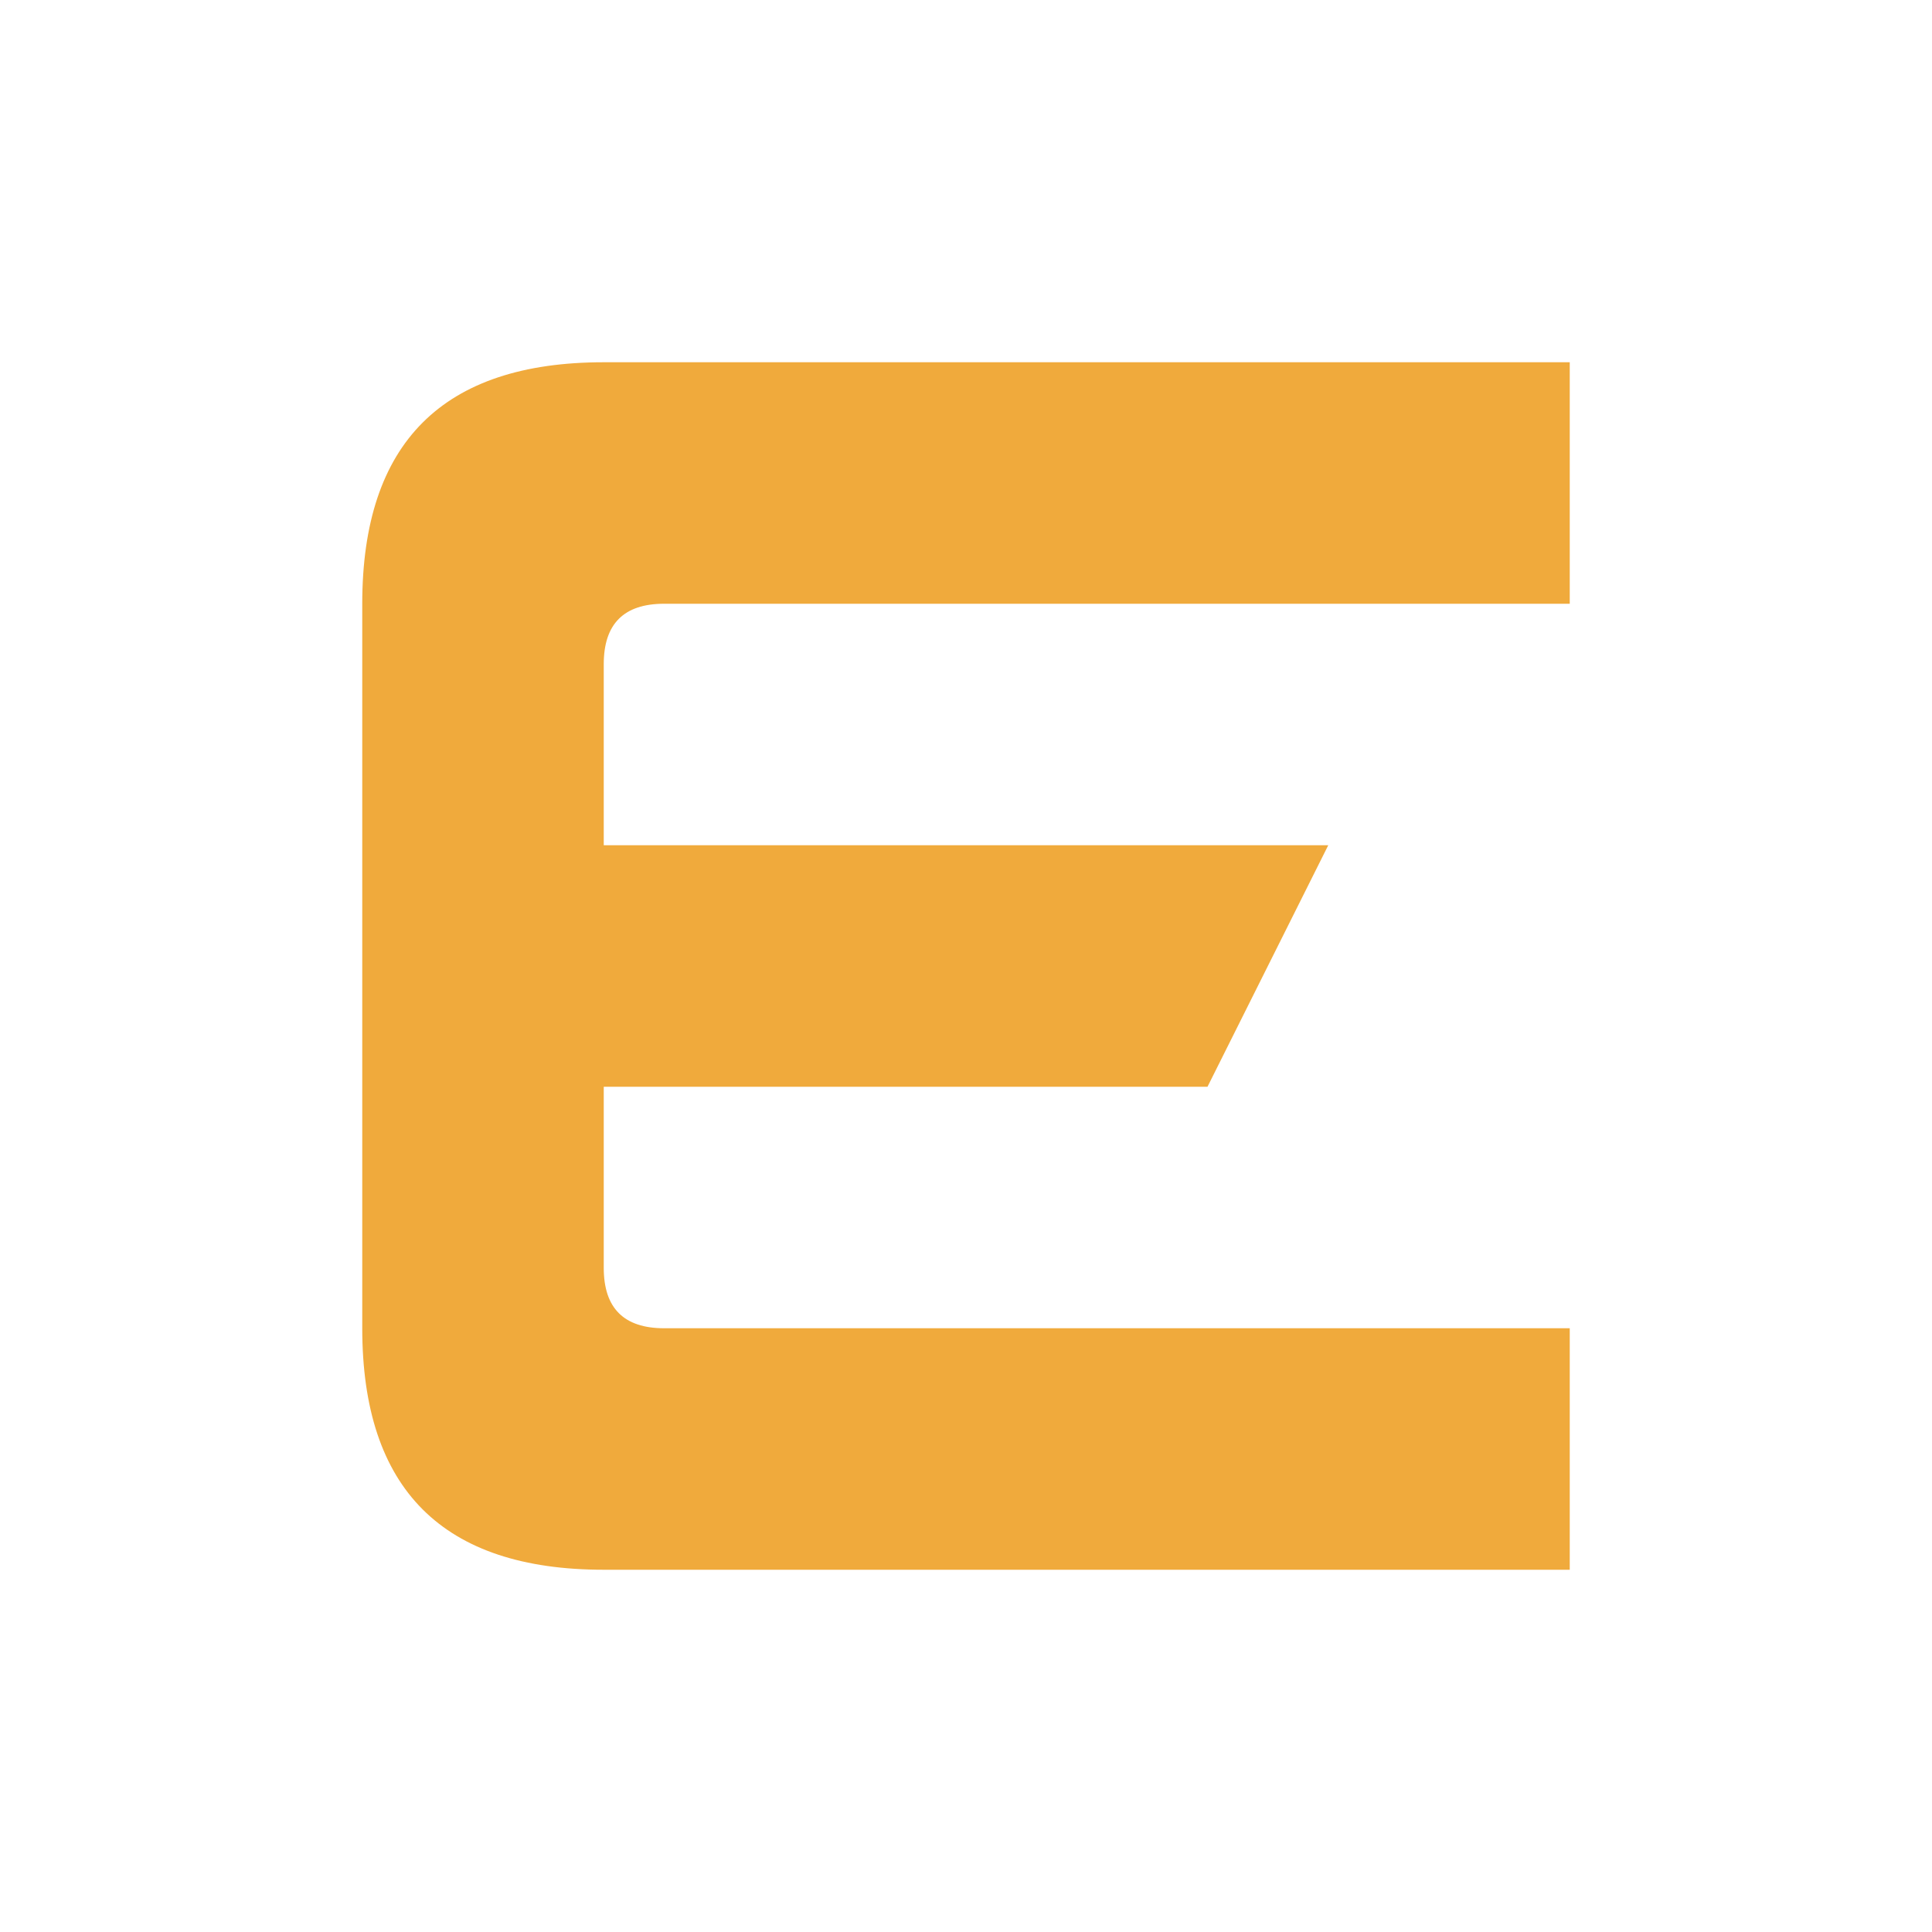
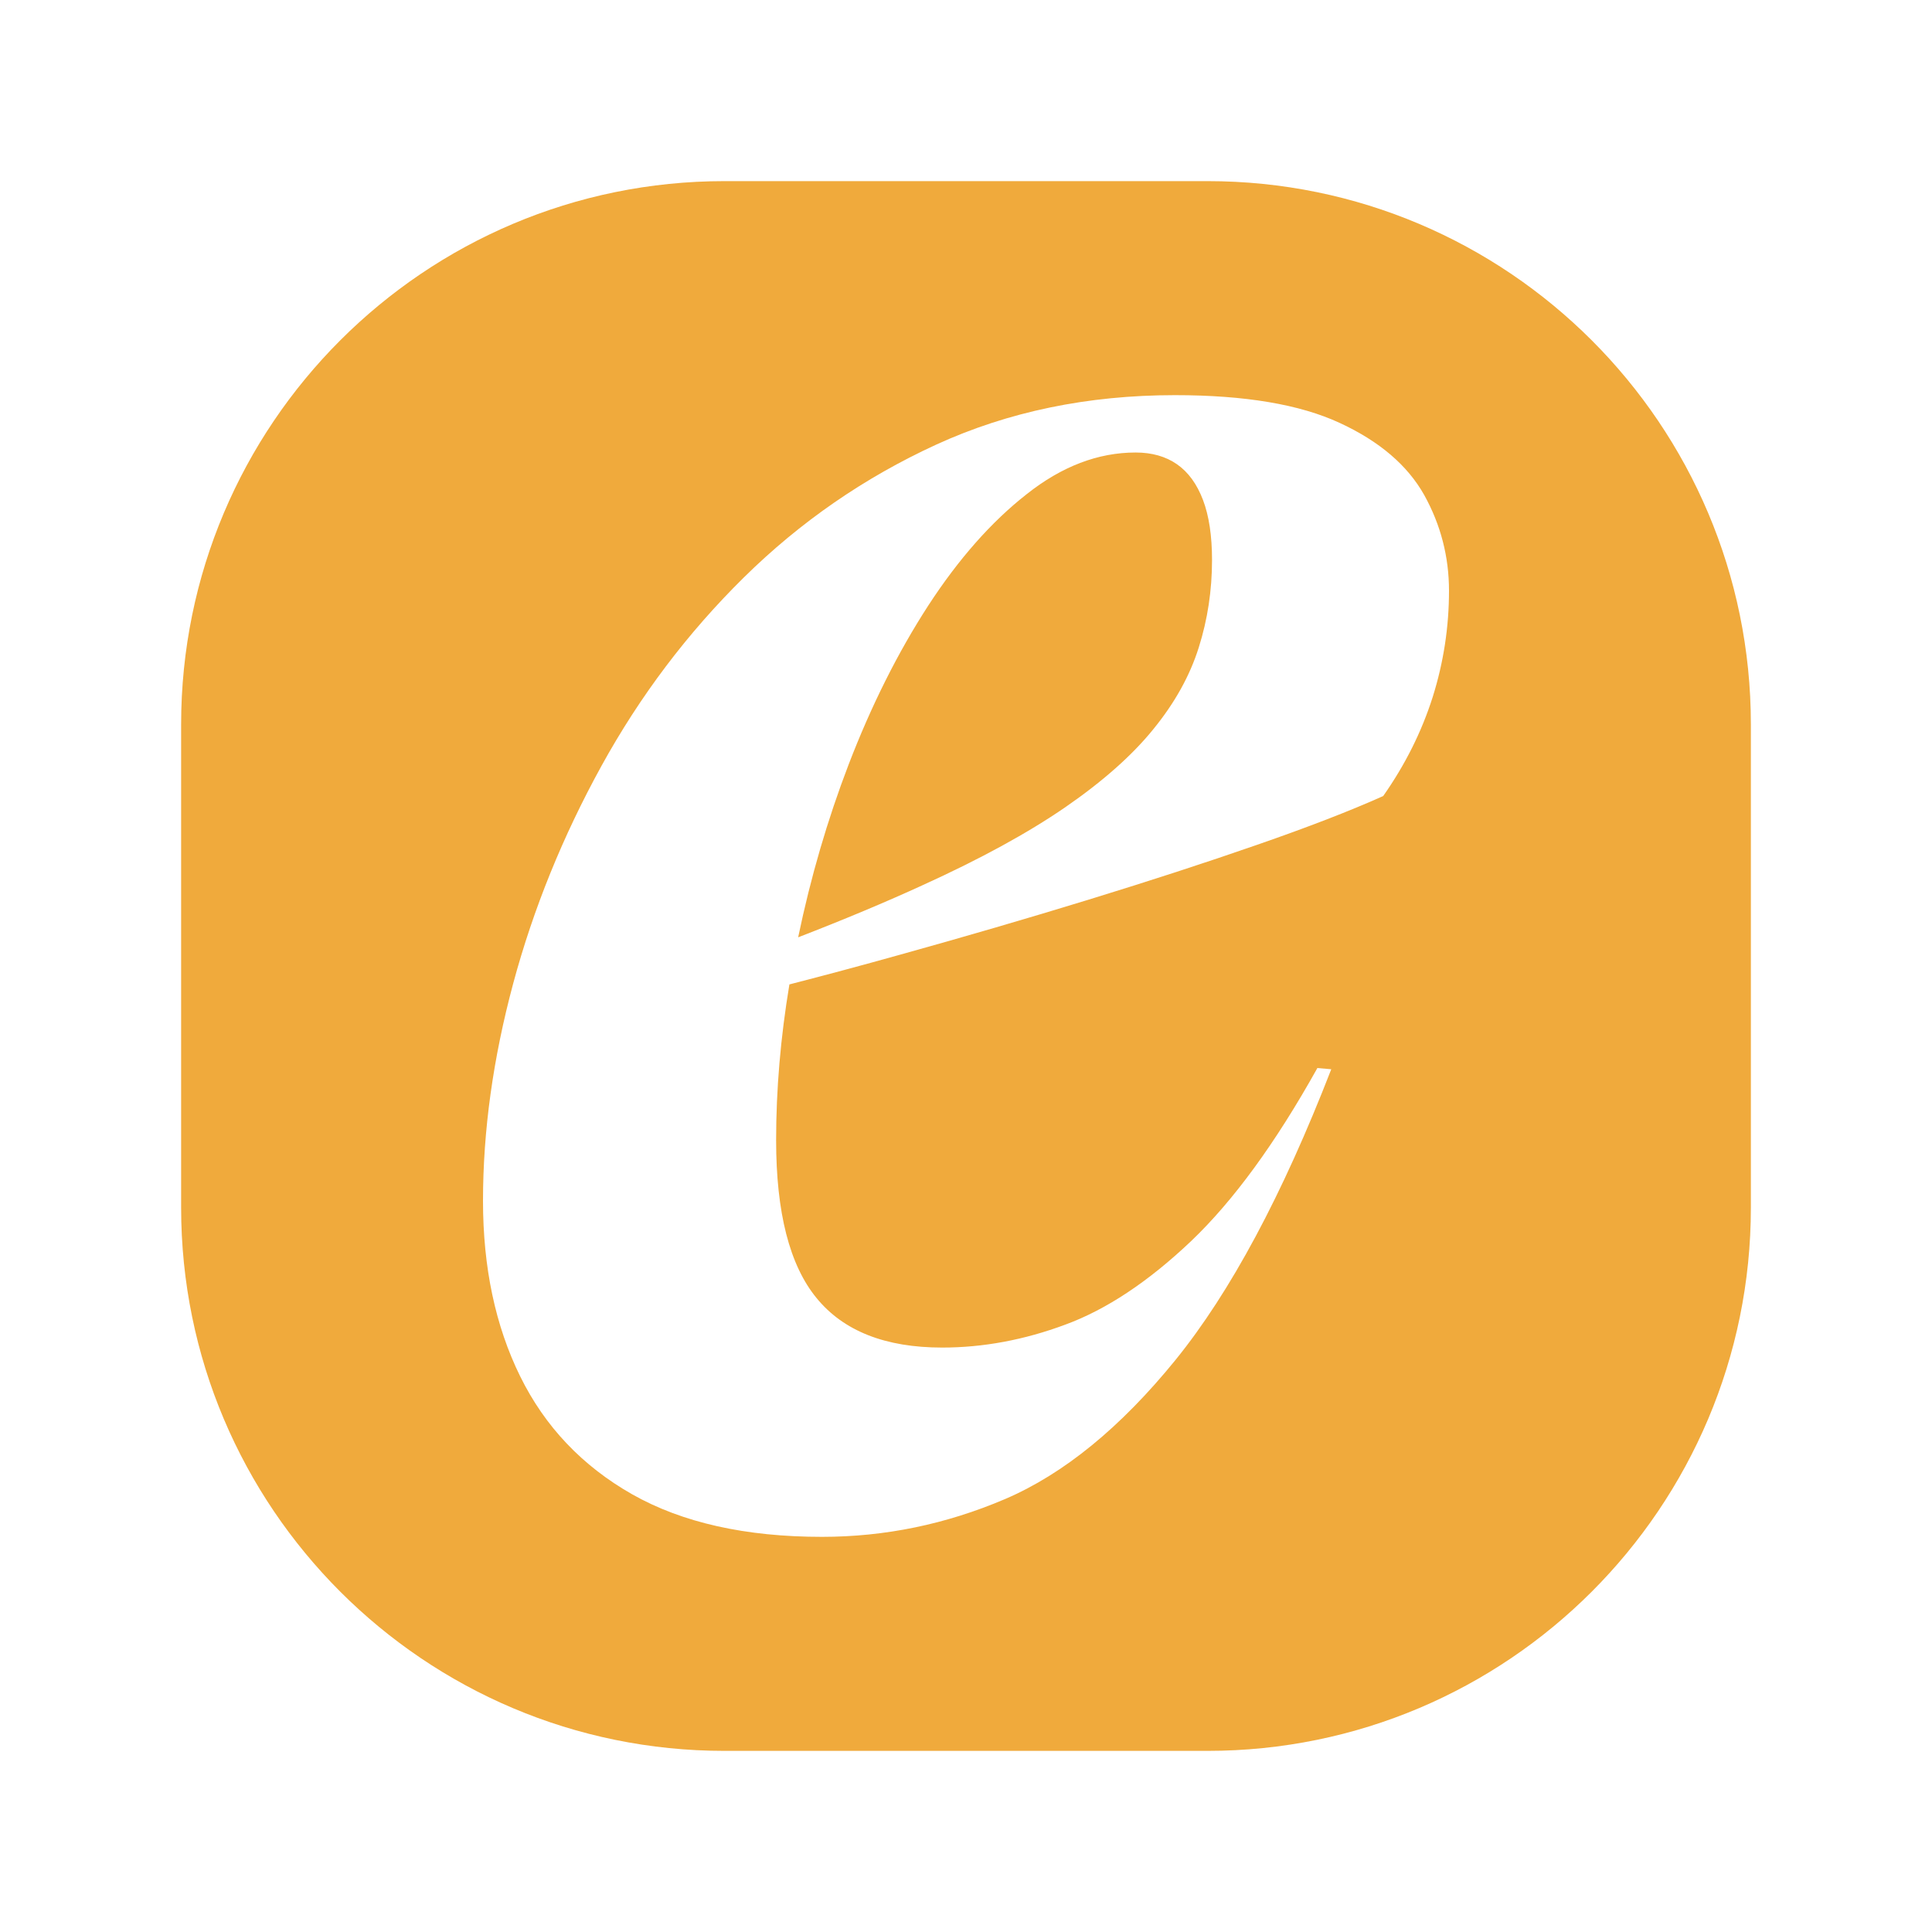
<svg xmlns="http://www.w3.org/2000/svg" width="64" height="64" viewBox="0 0 64 64" role="img" aria-labelledby="title desc">
-   <path fill="#f0aa3c" d="M20 12H52V20H22Q20 20 20 22V28H44L40 36H20V42Q20 44 22 44H52V52H20Q12 52 12 44V20Q12 12 20 12Z" />
+   <path fill="#f0aa3c" d="M24 6H40C49.94 6 58 14.06 58 24V40C58 49.94 49.94 58 40 58H24C14.06 58 6 49.94 6 40V24C6 14.06 14.06 6 24 6ZM26.15 32.61Q27.94 32.15 29.8 31.63Q33.04 30.73 36.07 29.8Q39.1 28.87 41.63 27.99Q44.17 27.11 45.82 26.37Q46.91 24.82 47.46 23.09Q48 21.37 48 19.57Q48 17.88 47.18 16.4Q46.35 14.92 44.38 14.01Q42.4 13.09 38.92 13.09Q34.59 13.09 31.01 14.73Q27.44 16.37 24.64 19.13Q21.84 21.89 19.92 25.38Q18 28.87 17 32.58Q16 36.3 16 39.78Q16 43.09 17.23 45.59Q18.46 48.09 20.94 49.5Q23.43 50.91 27.23 50.91Q30.36 50.91 33.29 49.66Q36.21 48.41 38.94 45.05Q41.67 41.68 44.1 35.42L43.64 35.38Q41.56 39.11 39.45 41.12Q37.33 43.13 35.29 43.88Q33.25 44.64 31.21 44.64Q28.39 44.64 27.05 43Q25.71 41.37 25.71 37.77Q25.71 35.25 26.15 32.61ZM37.62 14.99Q38.43 14.99 38.99 15.38Q39.55 15.77 39.85 16.56Q40.15 17.35 40.15 18.55Q40.15 20.06 39.71 21.45Q39.27 22.85 38.21 24.15Q37.16 25.45 35.29 26.74Q33.43 28.02 30.57 29.32Q28.74 30.16 26.44 31.05Q27.06 28.07 28.11 25.33Q29.24 22.39 30.75 20.06Q32.26 17.74 34.01 16.37Q35.75 14.99 37.62 14.99Z" />
</svg>
